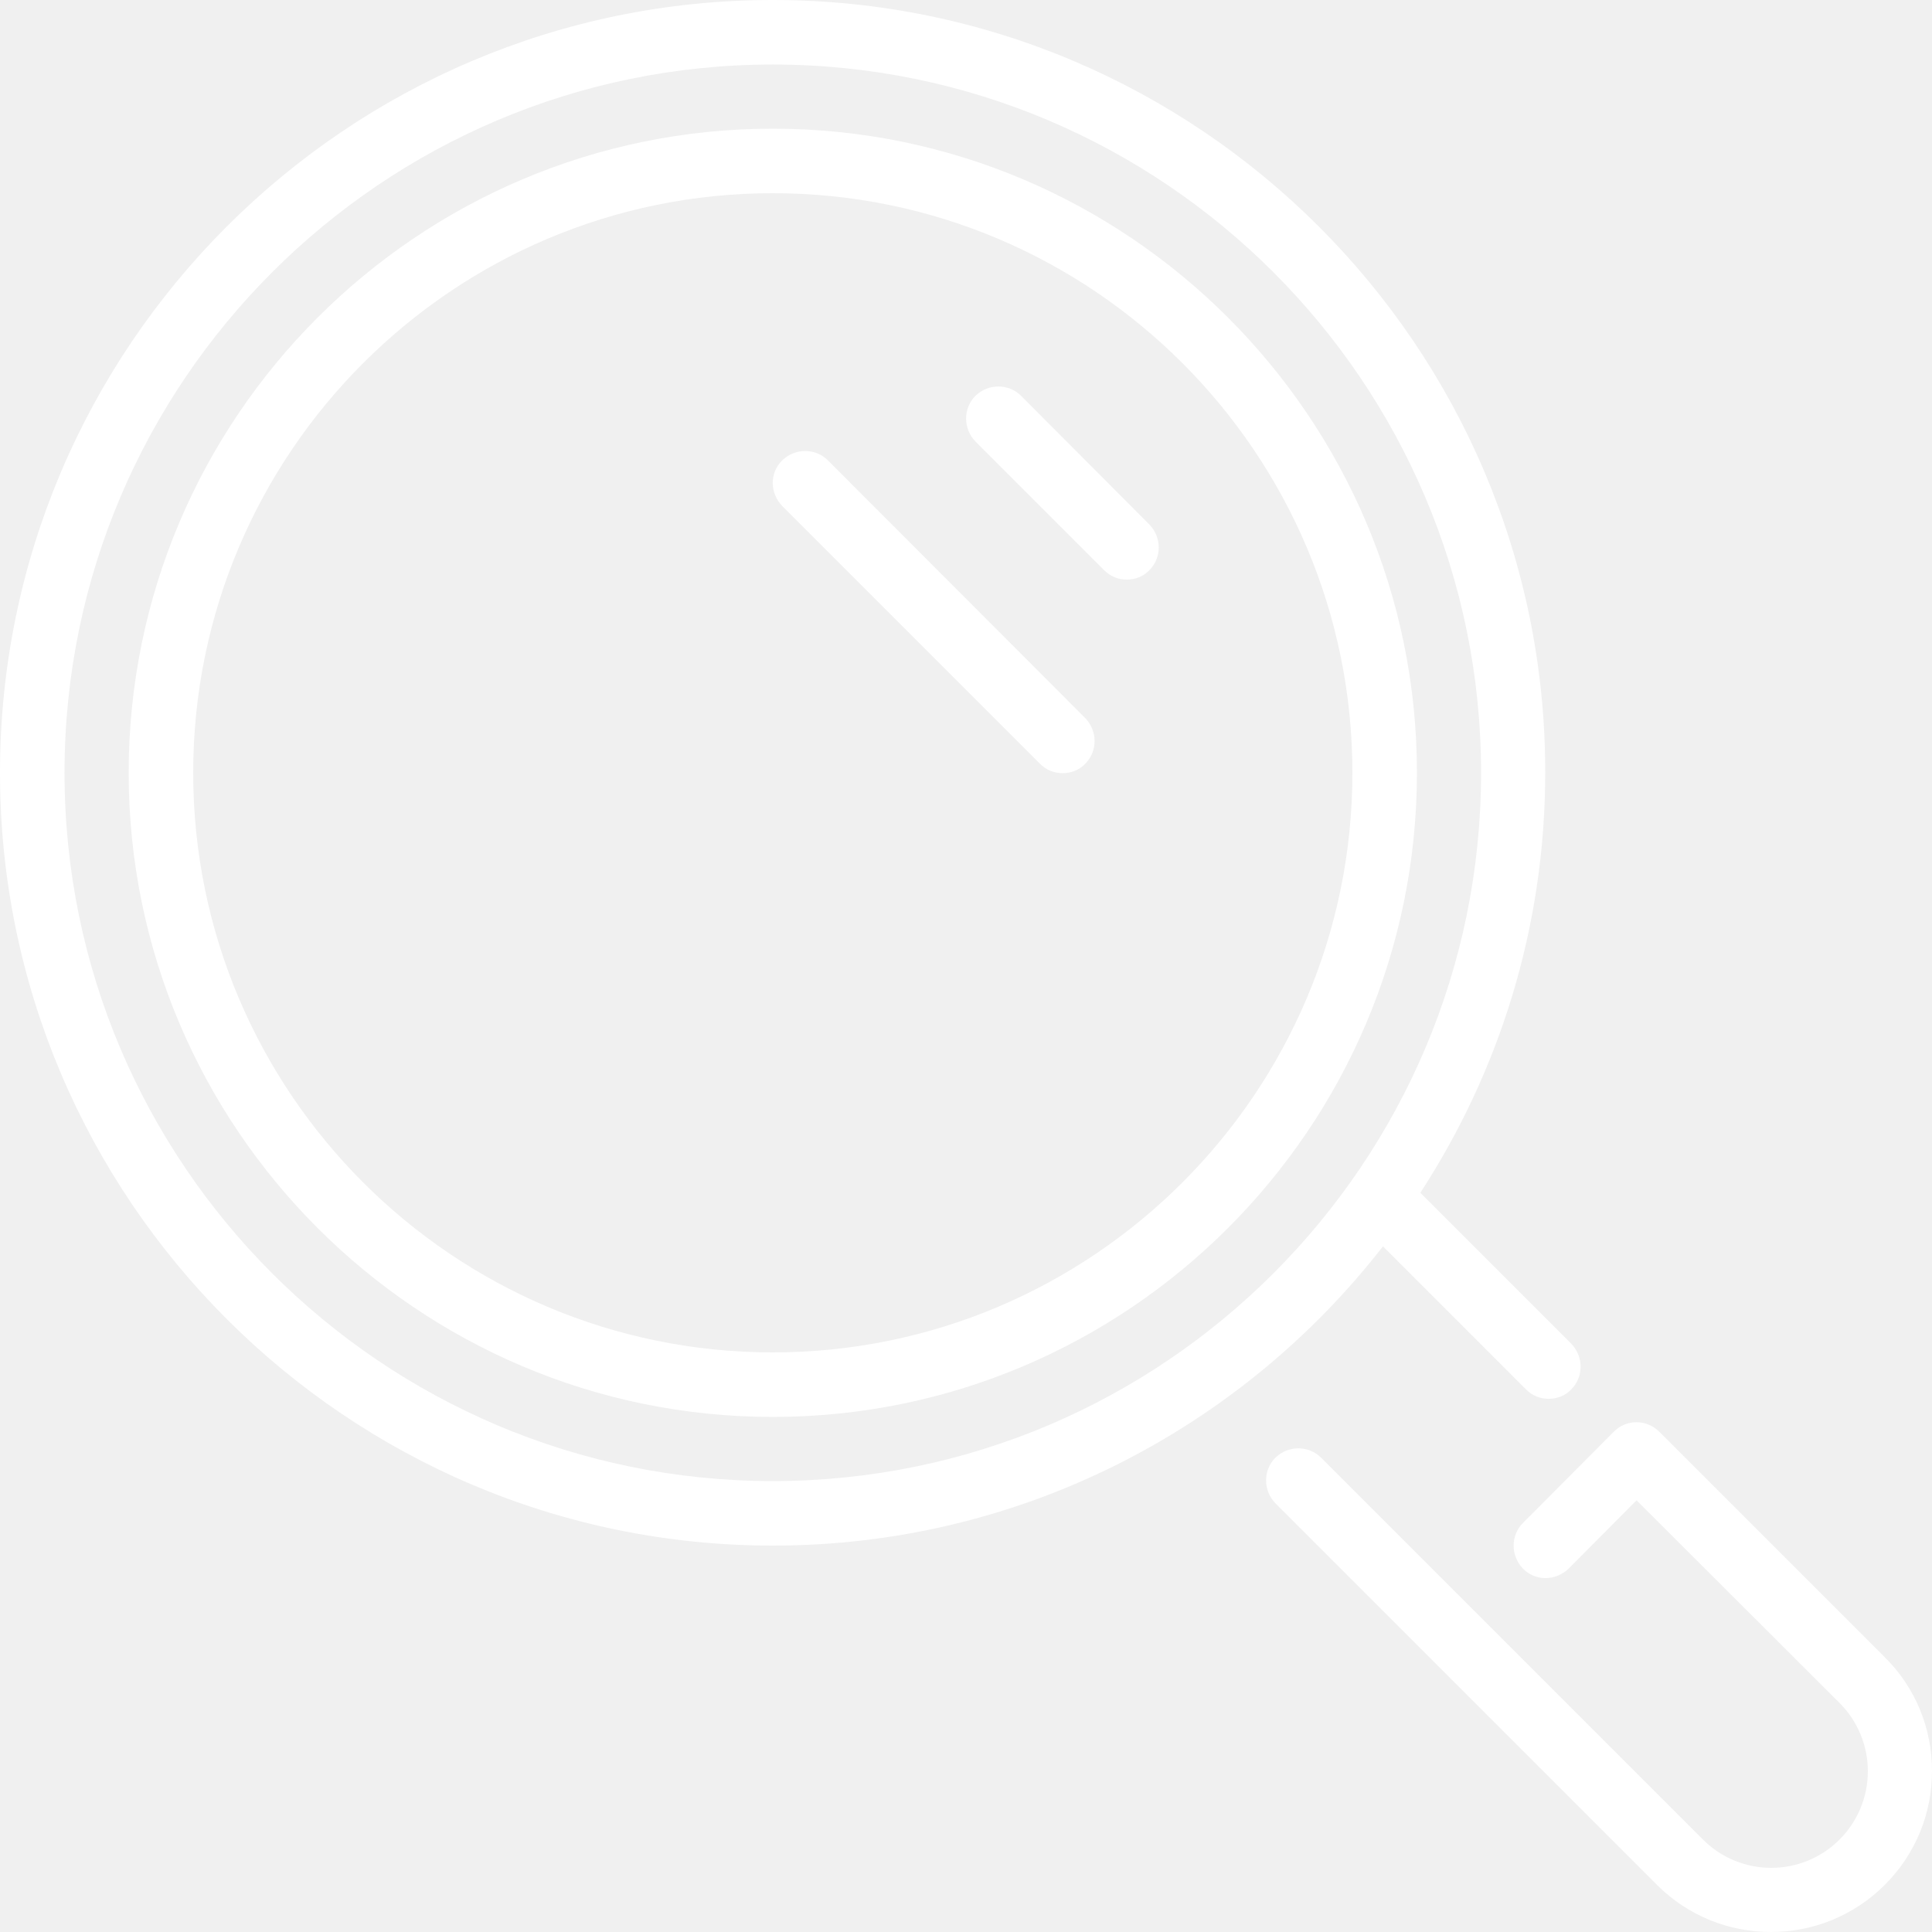
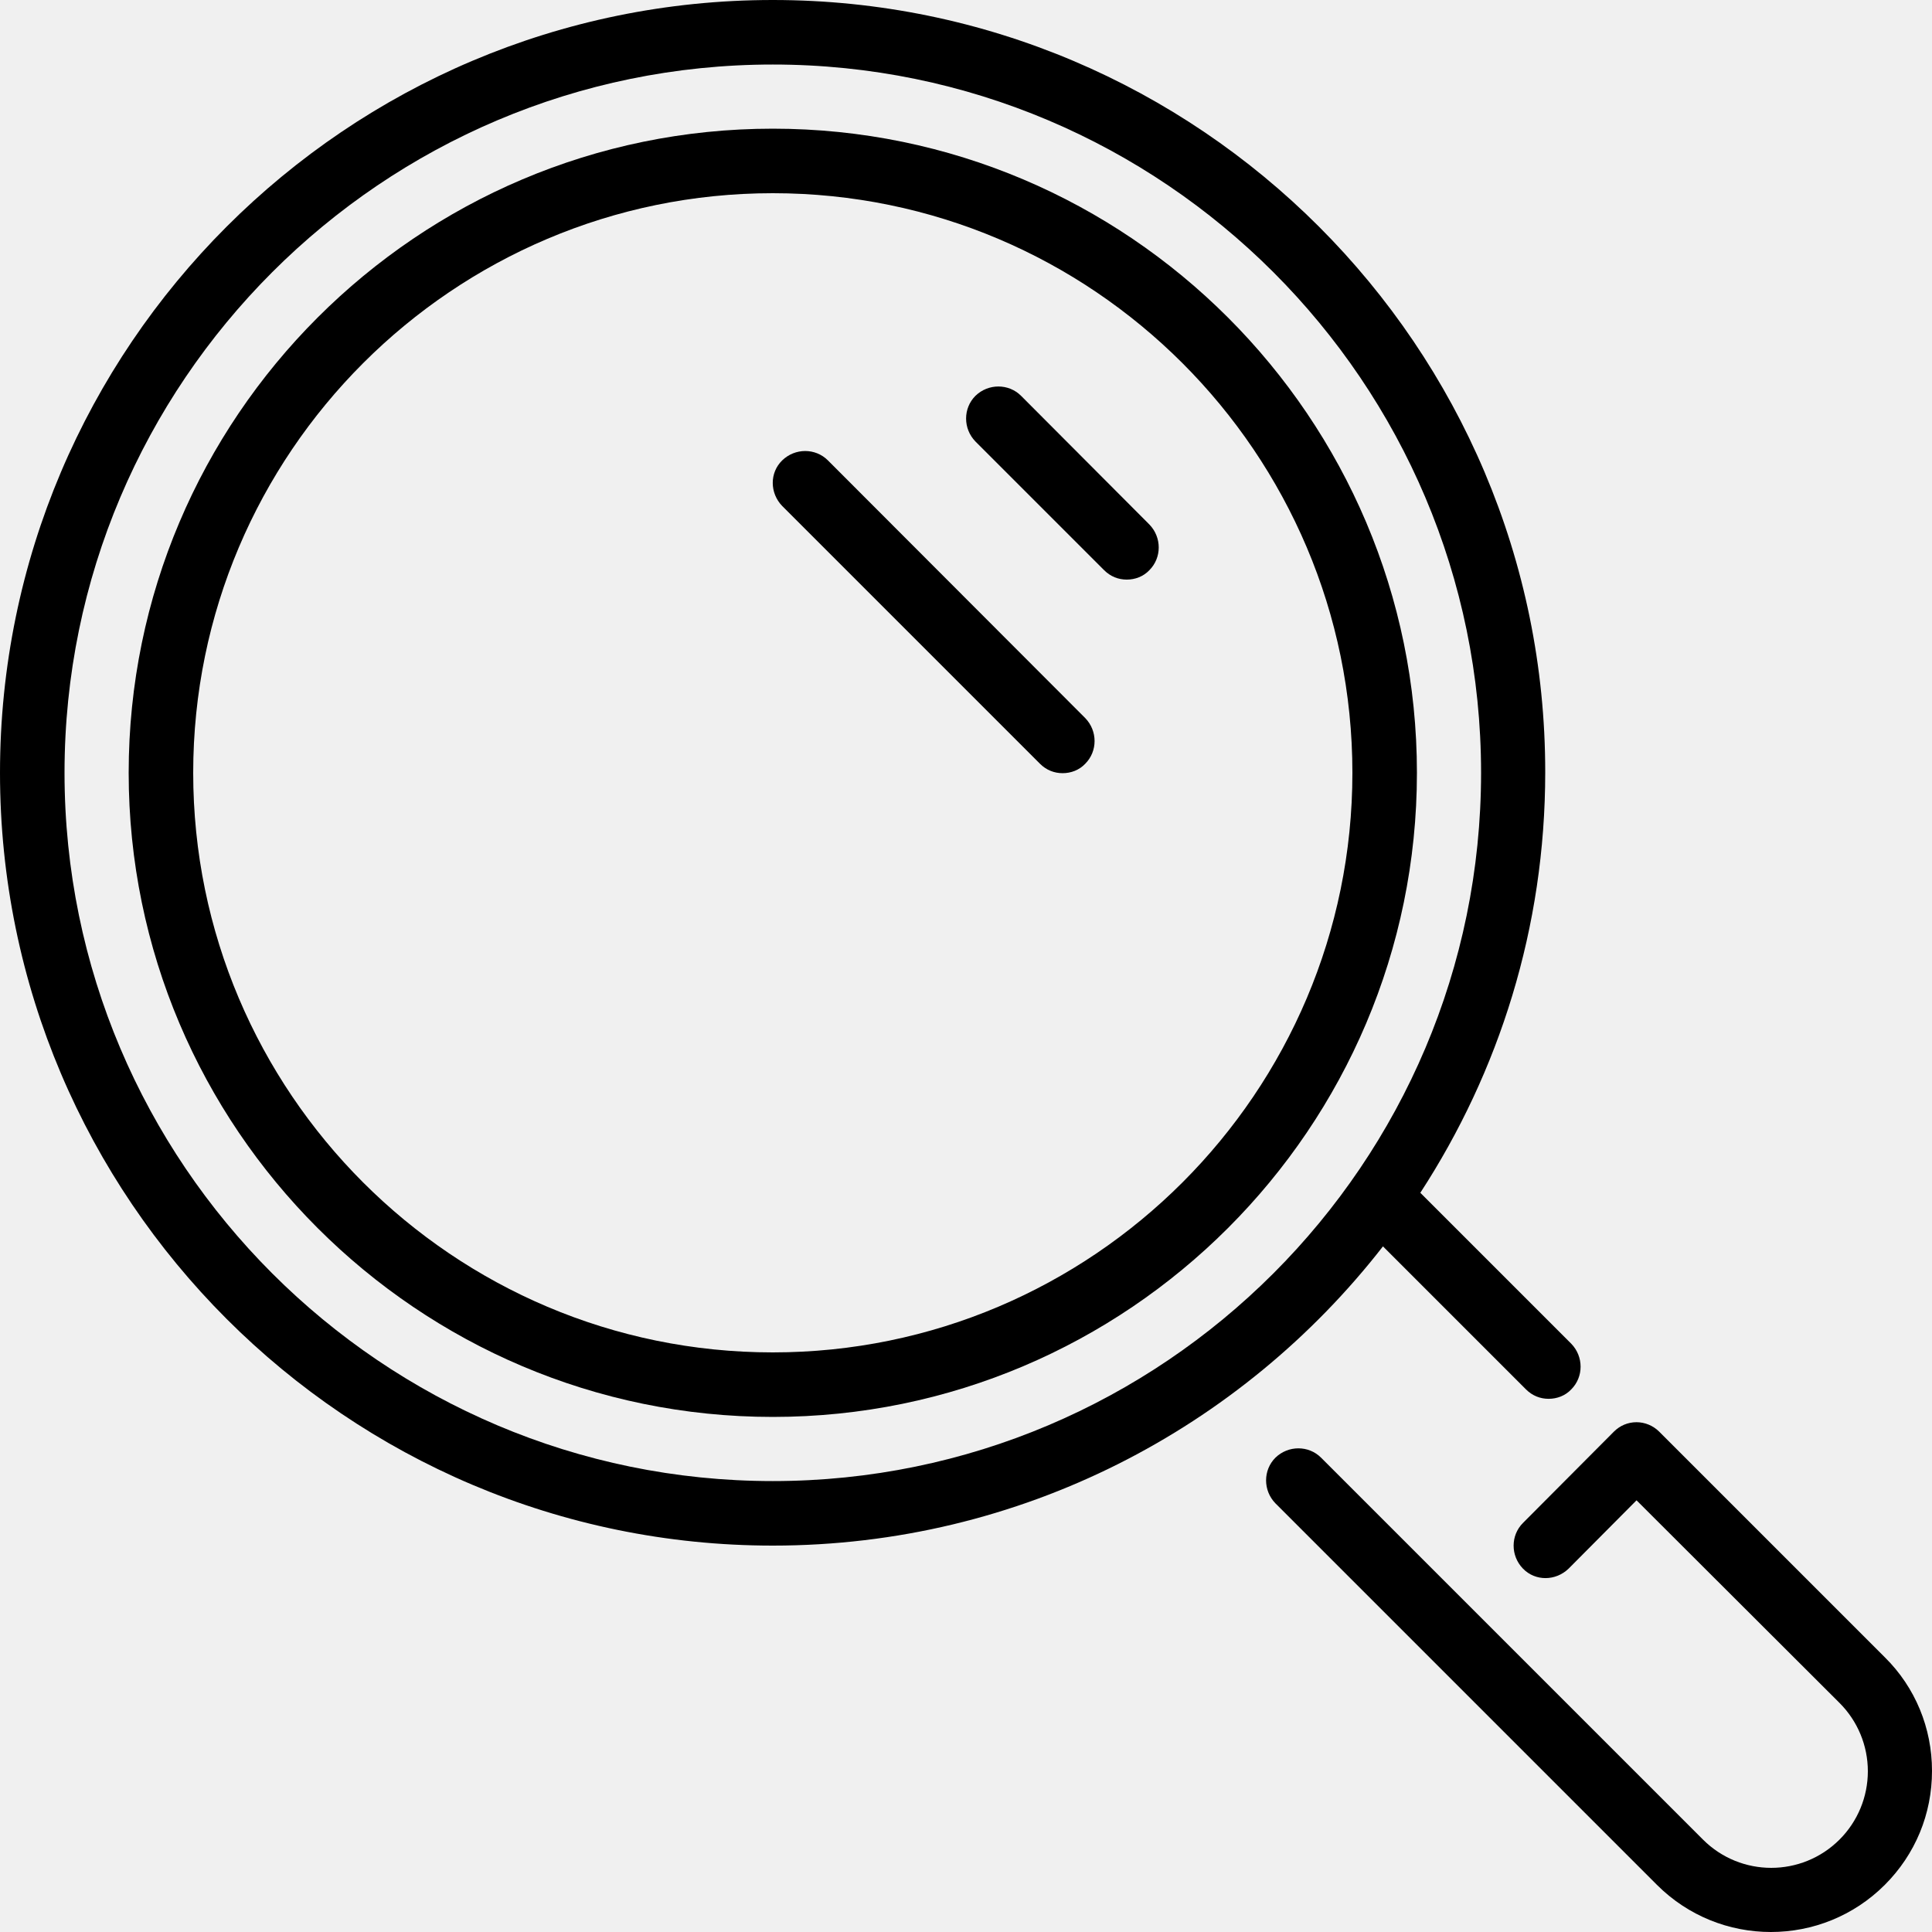
<svg xmlns="http://www.w3.org/2000/svg" version="1.1" id="Layer_1" x="0px" y="0px" viewBox="0 0 512 512" style="enable-background:new 0 0 512 512;" xml:space="preserve">
-   <style type="text/css">
- 	.st0{fill:#FFFFFF;}
- </style>
  <g>
    <g>
      <g>
-         <path class="st0" d="M270.6,104.9c-3.3-3.3-8.7-3.3-12.1,0c-3.3,3.3-3.3,8.7,0,12.1l34.1,34.1c1.7,1.7,3.8,2.5,6,2.5     c2.2,0,4.4-0.8,6-2.5c3.3-3.3,3.3-8.7,0-12.1L270.6,104.9z" />
-         <path class="st0" d="M219.4,122c-3.3-3.3-8.7-3.3-12.1,0s-3.3,8.7,0,12.1l68.3,68.3c1.7,1.7,3.8,2.5,6,2.5c2.2,0,4.4-0.8,6-2.5     c3.3-3.3,3.3-8.7,0-12.1L219.4,122z" />
-         <path class="st0" d="M366.5,330.3l37.9,37.9c1.7,1.7,3.8,2.5,6,2.5c2.2,0,4.4-0.8,6-2.5c3.3-3.3,3.3-8.7,0-12.1l-40-40     c20.9-32.1,33.1-70.3,33.1-111.4C409.6,91.9,317.7,0,204.8,0S0,91.9,0,204.8s91.9,204.8,204.8,204.8     C270.5,409.6,329,378.5,366.5,330.3z M204.8,392.5c-103.5,0-187.7-84.2-187.7-187.7S101.3,17.1,204.8,17.1     s187.7,84.2,187.7,187.7S308.3,392.5,204.8,392.5z" />
-         <path class="st0" d="M204.8,34.1c-94.1,0-170.7,76.6-170.7,170.7s76.6,170.7,170.7,170.7s170.7-76.6,170.7-170.7     S298.9,34.1,204.8,34.1z M204.8,358.4c-84.7,0-153.6-68.9-153.6-153.6S120.1,51.2,204.8,51.2s153.6,68.9,153.6,153.6     S289.5,358.4,204.8,358.4z" />
-         <path class="st0" d="M499.5,439.2l-59.8-59.8c-1.6-1.6-3.8-2.5-6-2.5h0c-2.3,0-4.4,0.9-6,2.5l-24.1,24.2c-3.3,3.3-3.3,8.7,0,12.1     s8.7,3.3,12.1,0l18-18.1l53.8,53.7c4.8,4.8,7.5,11.3,7.5,18.1c0,6.8-2.7,13.3-7.5,18.1c-10,10-26.2,10-36.2,0L350.1,386.3     c-3.3-3.3-8.7-3.3-12.1,0c-3.3,3.3-3.3,8.7,0,12.1l101.1,101.1c8.3,8.3,19.2,12.5,30.2,12.5s21.9-4.2,30.2-12.5     c8.1-8.1,12.5-18.8,12.5-30.2C512,458,507.6,447.2,499.5,439.2z" />
+         <path d="M270.6,104.9c-3.3-3.3-8.7-3.3-12.1,0c-3.3,3.3-3.3,8.7,0,12.1l34.1,34.1c1.7,1.7,3.8,2.5,6,2.5s4.4-0.8,6-2.5     c3.3-3.3,3.3-8.7,0-12.1L270.6,104.9z" />
+         <path d="M219.4,122c-3.3-3.3-8.7-3.3-12.1,0s-3.3,8.7,0,12.1l68.3,68.3c1.7,1.7,3.8,2.5,6,2.5s4.4-0.8,6-2.5     c3.3-3.3,3.3-8.7,0-12.1L219.4,122z" />
+         <path d="M366.5,330.3l37.9,37.9c1.7,1.7,3.8,2.5,6,2.5s4.4-0.8,6-2.5c3.3-3.3,3.3-8.7,0-12.1l-40-40     c20.9-32.1,33.1-70.3,33.1-111.4C409.6,91.9,317.7,0,204.8,0S0,91.9,0,204.8s91.9,204.8,204.8,204.8     C270.5,409.6,329,378.5,366.5,330.3z M204.8,392.5c-103.5,0-187.7-84.2-187.7-187.7S101.3,17.1,204.8,17.1     s187.7,84.2,187.7,187.7S308.3,392.5,204.8,392.5z" />
+         <path d="M204.8,34.1c-94.1,0-170.7,76.6-170.7,170.7s76.6,170.7,170.7,170.7s170.7-76.6,170.7-170.7S298.9,34.1,204.8,34.1z      M204.8,358.4c-84.7,0-153.6-68.9-153.6-153.6S120.1,51.2,204.8,51.2s153.6,68.9,153.6,153.6S289.5,358.4,204.8,358.4z" />
+         <path d="M499.5,439.2l-59.8-59.8c-1.6-1.6-3.8-2.5-6-2.5l0,0c-2.3,0-4.4,0.9-6,2.5l-24.1,24.2c-3.3,3.3-3.3,8.7,0,12.1     s8.7,3.3,12.1,0l18-18.1l53.8,53.7c4.8,4.8,7.5,11.3,7.5,18.1c0,6.8-2.7,13.3-7.5,18.1c-10,10-26.2,10-36.2,0L350.1,386.3     c-3.3-3.3-8.7-3.3-12.1,0c-3.3,3.3-3.3,8.7,0,12.1l101.1,101.1c8.3,8.3,19.2,12.5,30.2,12.5s21.9-4.2,30.2-12.5     c8.1-8.1,12.5-18.8,12.5-30.2C512,458,507.6,447.2,499.5,439.2z" />
      </g>
    </g>
  </g>
</svg>
